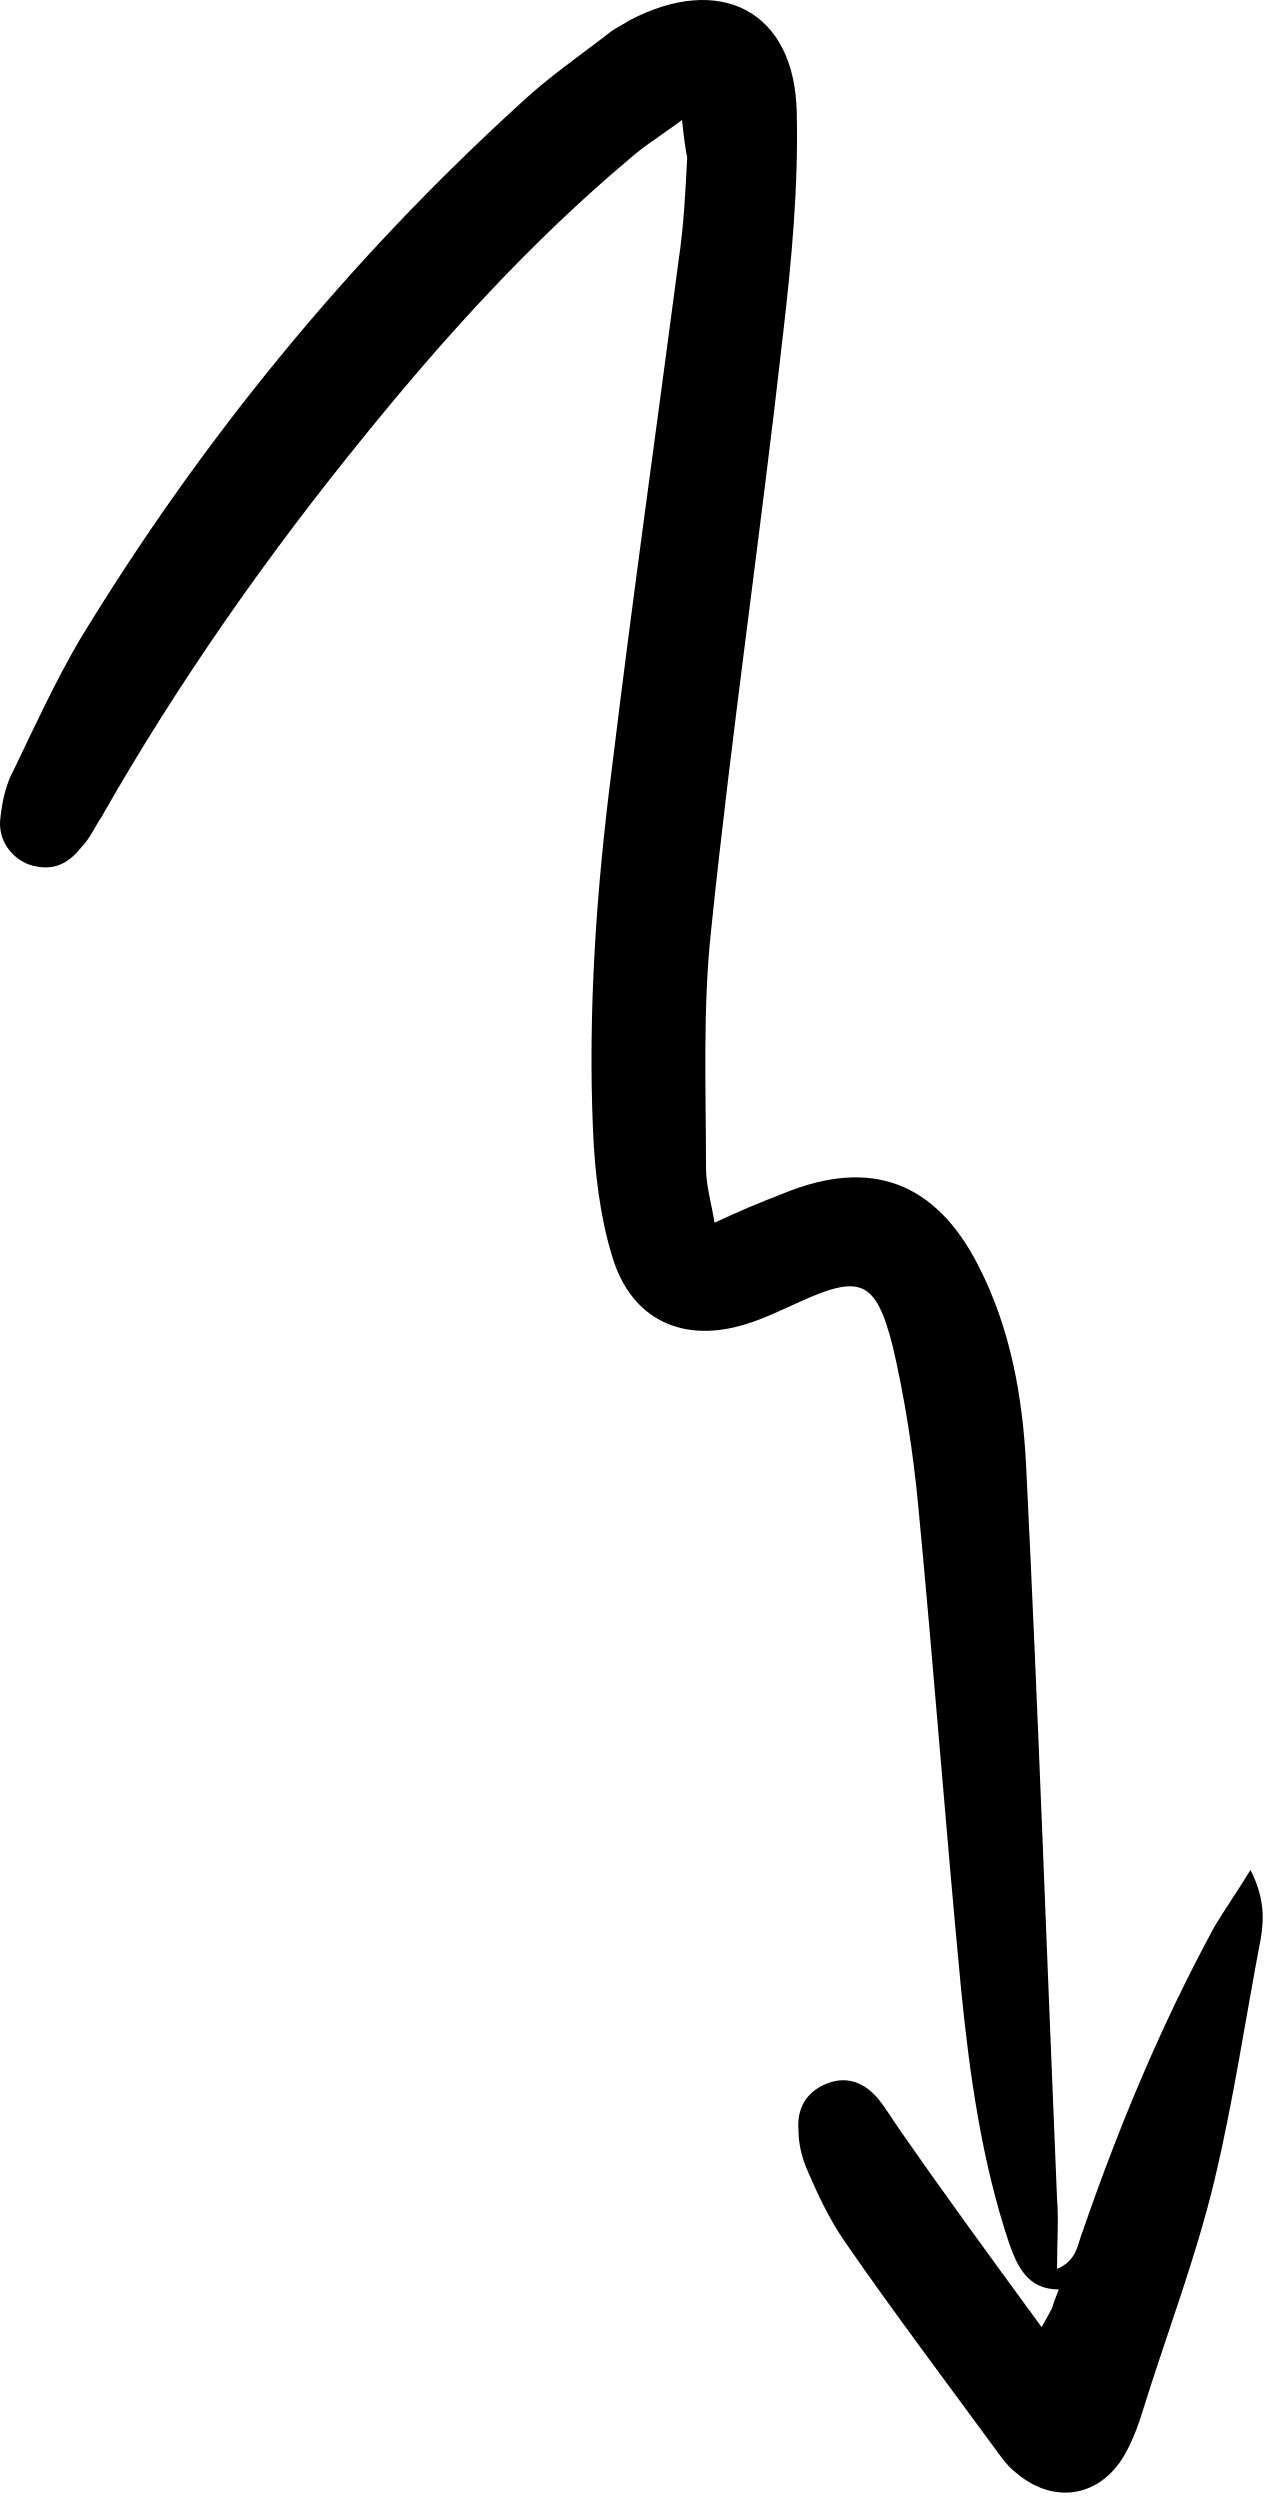
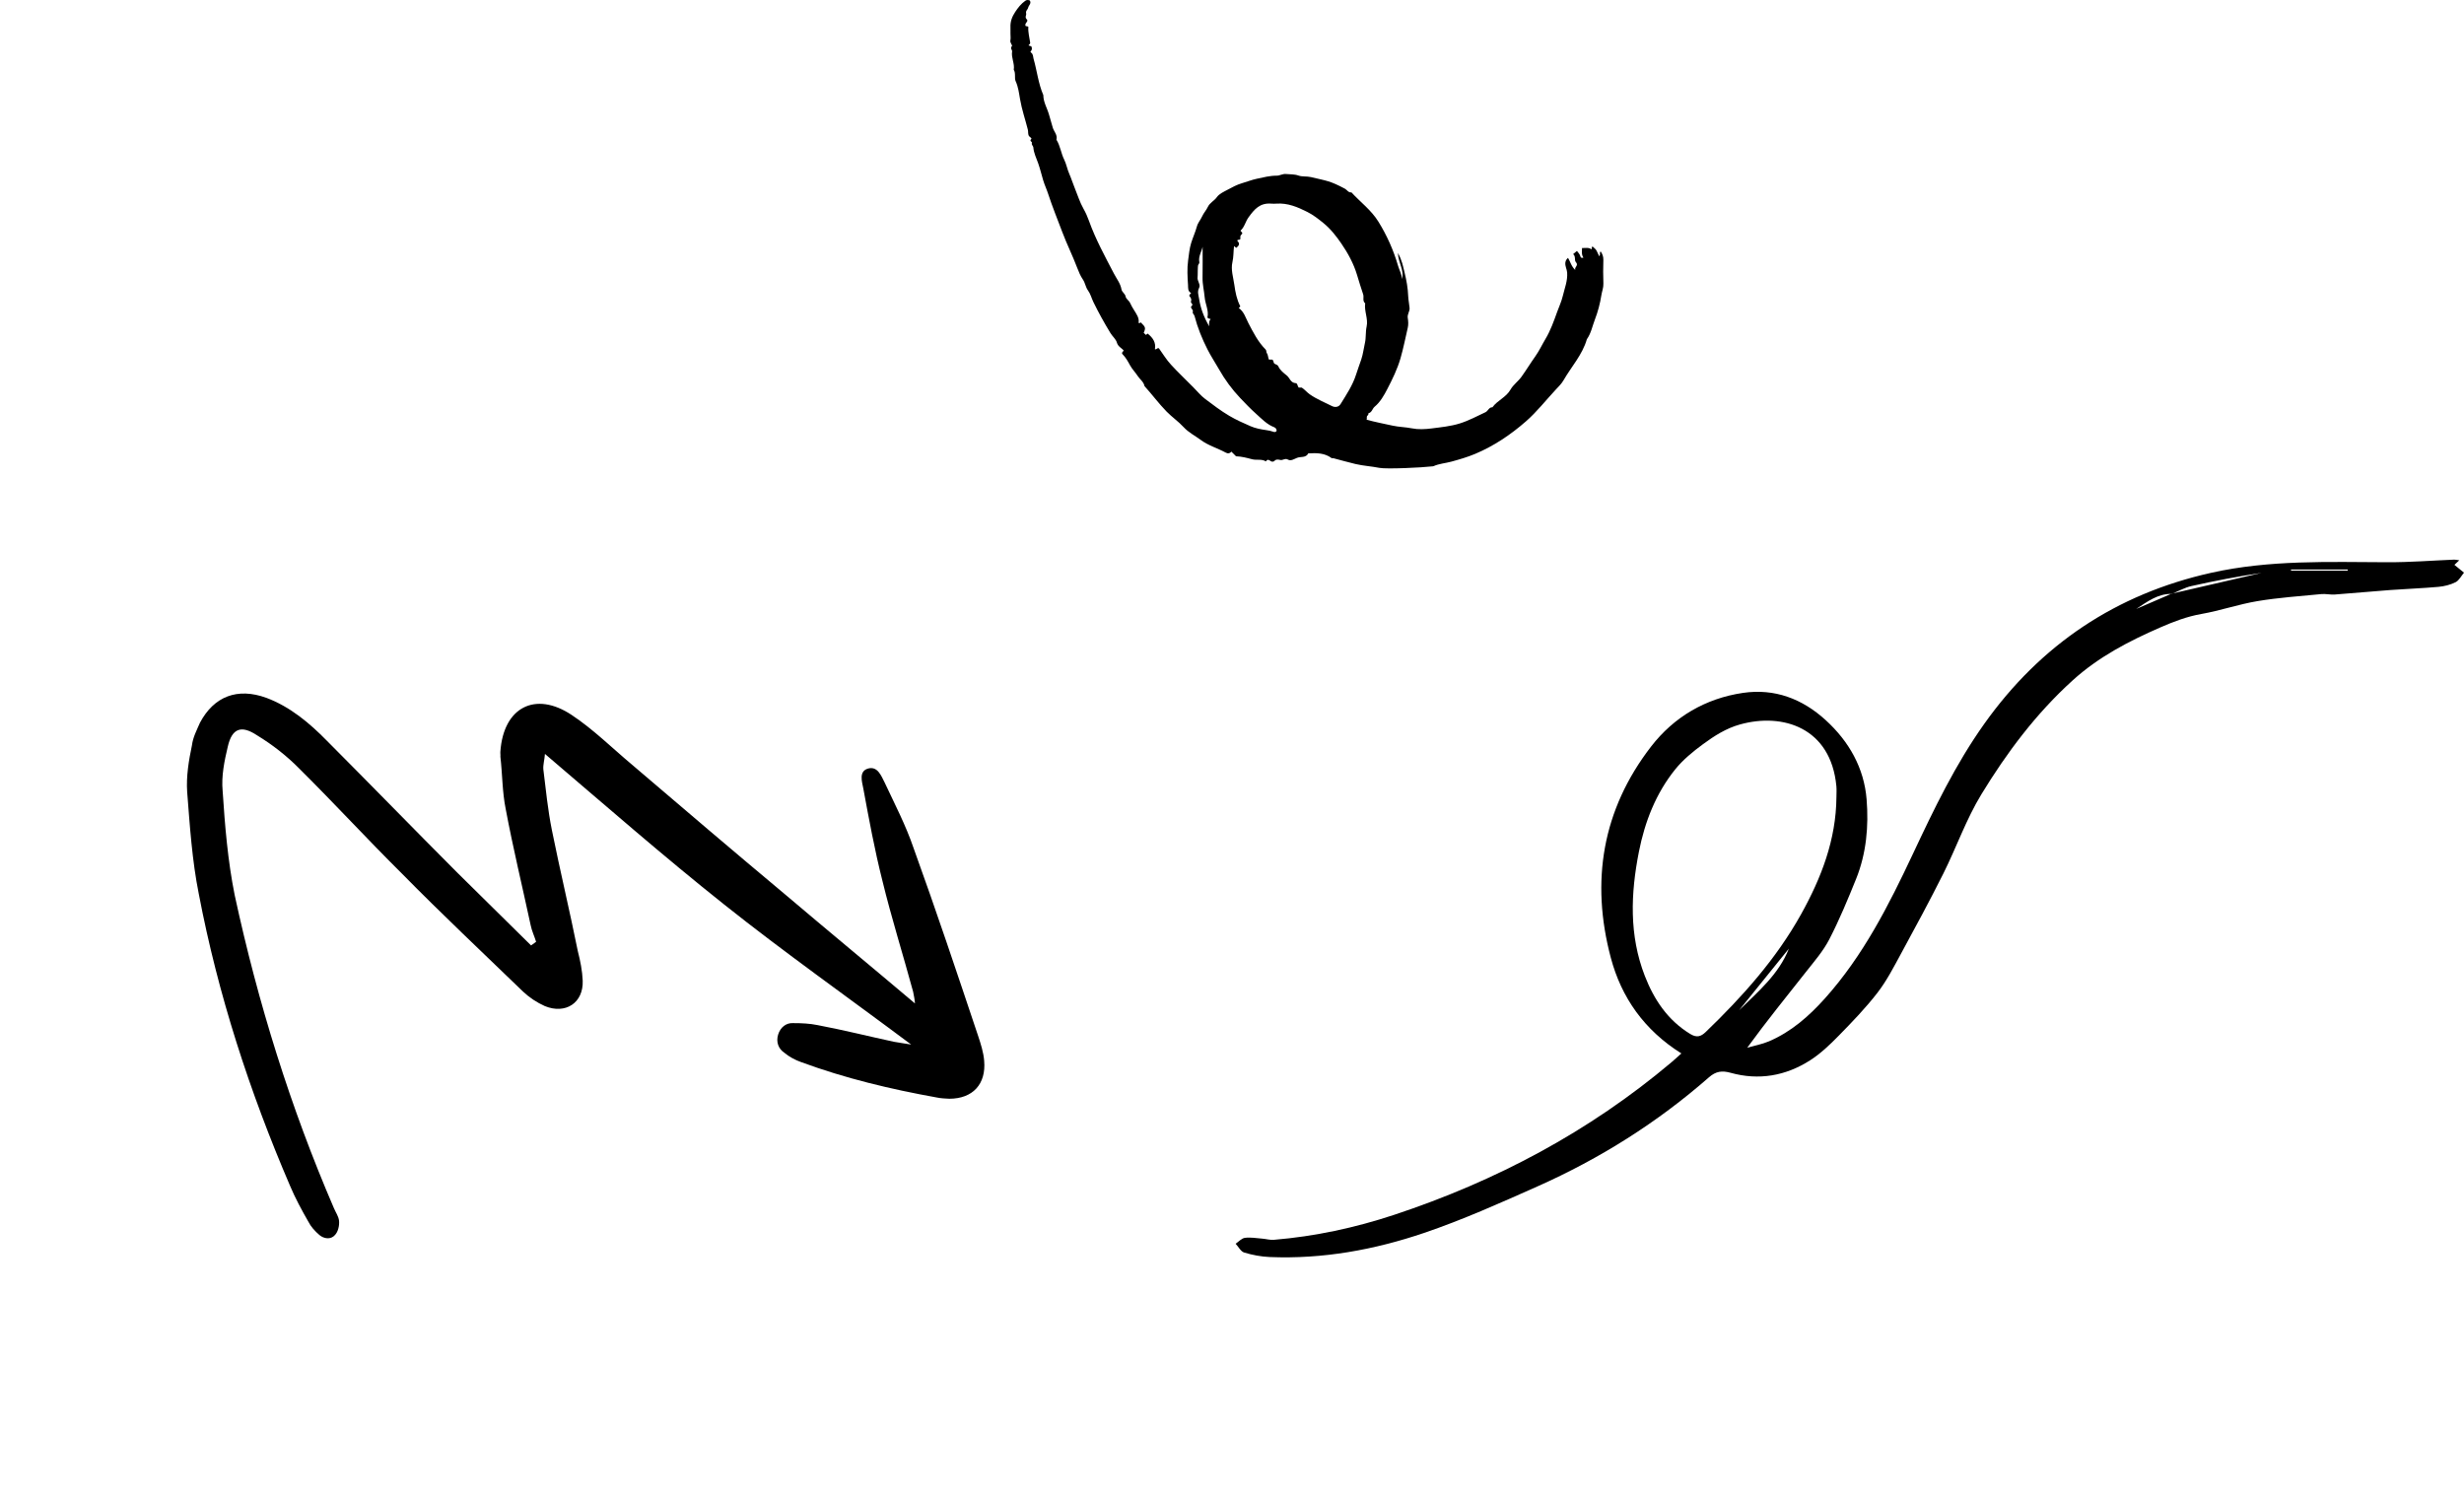
- <svg xmlns="http://www.w3.org/2000/svg" width="74" height="146" viewBox="0 0 74 146" fill="none">
-   <path d="M60.831 135.904C61.231 135.204 61.331 135.004 61.431 134.804C61.531 134.504 61.631 134.204 61.831 133.704C60.031 133.704 59.431 132.404 58.931 131.004C57.331 126.204 56.631 121.204 56.131 116.204C55.231 106.804 54.531 97.404 53.631 88.004C53.331 84.804 52.831 81.604 52.131 78.604C51.131 74.704 50.231 74.404 46.531 76.104C45.631 76.504 44.631 77.004 43.631 77.304C39.931 78.504 36.831 77.104 35.731 73.304C35.031 71.004 34.731 68.404 34.631 66.004C34.331 59.004 34.831 51.904 35.731 44.904C36.931 35.004 38.331 25.104 39.631 15.204C39.931 13.204 40.031 11.204 40.131 9.204C40.031 8.704 39.931 8.004 39.831 7.004C38.631 7.904 37.631 8.504 36.731 9.304C31.031 14.104 26.031 19.604 21.331 25.404C15.631 32.404 10.431 39.804 5.931 47.704C5.531 48.304 5.231 49.004 4.731 49.504C3.931 50.504 3.031 50.904 1.731 50.504C0.631 50.104 -0.169 49.004 0.031 47.704C0.131 46.804 0.331 45.804 0.831 44.904C2.031 42.404 3.231 39.804 4.631 37.404C11.731 25.704 20.331 15.204 30.431 6.004C32.031 4.504 33.931 3.204 35.731 1.804C36.031 1.604 36.431 1.404 36.731 1.204C42.031 -1.596 46.431 0.604 46.531 6.604C46.631 10.904 46.231 15.204 45.731 19.504C44.431 31.104 42.731 42.704 41.531 54.304C41.031 58.904 41.231 63.604 41.231 68.204C41.231 69.204 41.531 70.204 41.731 71.404C43.231 70.704 44.431 70.204 45.731 69.704C50.831 67.604 54.631 69.004 57.131 73.904C59.031 77.604 59.731 81.604 59.931 85.704C60.631 99.904 61.131 114.104 61.731 128.404C61.831 129.704 61.731 130.904 61.731 132.504C62.931 132.004 62.931 131.004 63.231 130.304C65.331 124.204 67.831 118.204 70.931 112.504C71.531 111.504 72.231 110.504 73.031 109.204C73.831 110.804 73.831 112.004 73.631 113.204C72.731 117.904 72.031 122.704 70.931 127.304C69.831 131.904 68.131 136.304 66.731 140.804C66.431 141.804 66.031 142.804 65.531 143.604C64.031 145.904 61.431 146.204 59.331 144.404C58.931 144.104 58.631 143.704 58.331 143.304C55.331 139.204 52.231 135.104 49.331 130.904C48.431 129.604 47.731 128.104 47.131 126.704C46.831 126.004 46.631 125.204 46.631 124.404C46.531 123.204 47.031 122.204 48.231 121.704C49.431 121.204 50.431 121.604 51.231 122.504C51.731 123.104 52.131 123.804 52.631 124.504C55.131 128.104 57.831 131.804 60.831 135.904Z" fill="black" />
+ <svg xmlns="http://www.w3.org/2000/svg" width="339" height="206" viewBox="0 0 339 206" fill="none">
+   <path fill-rule="evenodd" clip-rule="evenodd" d="M315.181 78.361C315.194 78.411 315.206 78.462 315.22 78.512H323.005C323.001 78.462 322.998 78.411 322.994 78.361H315.181ZM239.258 139.015C241.871 136.442 244.731 134.063 246.116 130.523C243.831 133.354 241.545 136.184 239.258 139.015ZM252.658 109.694C252.658 109.19 252.699 108.681 252.652 108.18C251.894 100.117 245.29 98.034 239.392 99.677C237.469 100.212 235.848 101.256 234.3 102.395C232.919 103.41 231.546 104.533 230.479 105.857C227.817 109.164 226.298 113.06 225.483 117.189C224.35 122.934 224.12 128.678 226.295 134.276C227.569 137.553 229.444 140.366 232.534 142.259C233.422 142.803 233.995 142.647 234.681 141.987C239.719 137.139 244.353 131.964 247.78 125.817C250.577 120.799 252.608 115.542 252.658 109.694ZM298.768 81.686C302.897 80.731 307.025 79.778 311.154 78.823C307.918 79.302 304.699 79.918 301.503 80.636C300.566 80.846 299.695 81.349 298.791 81.714C296.869 81.676 295.412 82.794 293.907 83.785C295.527 83.086 297.148 82.386 298.768 81.686ZM231.324 144.943C226.232 141.742 223.076 137.272 221.616 131.775C218.825 121.265 220.438 111.422 227.148 102.732C230.298 98.65 234.633 96.099 239.796 95.337C244.155 94.695 247.966 96.148 251.189 99.091C254.395 102.018 256.463 105.67 256.81 109.98C257.107 113.672 256.78 117.423 255.364 120.934C254.23 123.743 253.066 126.551 251.679 129.239C250.844 130.858 249.605 132.283 248.465 133.729C245.785 137.128 243.056 140.487 240.388 144.154C241.387 143.868 242.428 143.682 243.377 143.277C246.438 141.971 248.887 139.813 251.076 137.372C256.349 131.491 259.869 124.533 263.195 117.457C266.087 111.302 269.03 105.172 272.992 99.601C280.751 88.689 291.122 81.734 304.22 78.812C312.242 77.022 320.362 77.327 328.484 77.36C331.54 77.372 334.599 77.124 337.656 77.001C337.823 76.994 337.993 77.044 338.349 77.093C337.979 77.44 337.731 77.673 337.681 77.719C338.116 78.073 338.558 78.433 339 78.793C338.621 79.244 338.326 79.863 337.842 80.106C337.124 80.467 336.283 80.674 335.477 80.747C333.262 80.947 331.037 81.021 328.818 81.185C326.285 81.372 323.756 81.616 321.222 81.801C320.607 81.846 319.974 81.682 319.362 81.742C316.433 82.027 313.486 82.226 310.588 82.708C307.986 83.141 305.459 84.024 302.859 84.48C300.878 84.828 299.059 85.526 297.248 86.315C292.892 88.215 288.74 90.362 285.146 93.625C280.104 98.2 276.091 103.565 272.596 109.298C270.514 112.715 269.174 116.578 267.375 120.178C265.516 123.895 263.536 127.552 261.55 131.204C260.55 133.044 259.581 134.939 258.309 136.585C256.686 138.687 254.824 140.615 252.961 142.516C251.753 143.749 250.471 144.976 249.026 145.897C245.672 148.038 241.977 148.687 238.101 147.608C236.918 147.279 236.075 147.389 235.117 148.229C228.028 154.446 220.119 159.418 211.518 163.244C206.386 165.528 201.238 167.838 195.929 169.64C189.081 171.964 181.979 173.26 174.683 172.956C173.503 172.907 172.306 172.678 171.175 172.338C170.705 172.196 170.387 171.545 170 171.126C170.424 170.842 170.825 170.375 171.279 170.316C172.053 170.216 172.861 170.363 173.653 170.425C174.188 170.467 174.727 170.631 175.252 170.588C180.909 170.12 186.433 168.931 191.807 167.151C205.809 162.513 218.637 155.709 229.95 146.169C230.367 145.818 230.764 145.444 231.324 144.943Z" fill="black" />
+   <path d="M73.757 129.583C73.534 128.835 73.172 128.114 73.005 127.282C71.862 121.958 70.579 116.662 69.575 111.311C69.1 108.954 69.125 106.569 68.845 104.101C68.872 103.879 68.817 103.601 68.844 103.379C69.281 97.305 73.66 95.053 78.656 98.376C81.654 100.369 84.181 102.89 86.957 105.216C93.926 111.171 100.978 117.181 108.002 123.053C113.915 128.066 119.884 132.995 125.881 138.064C125.852 137.565 125.741 137.01 125.629 136.455C124.236 131.326 122.65 126.308 121.395 121.151C120.336 116.964 119.555 112.721 118.773 108.479C118.578 107.508 118.16 106.15 119.38 105.76C120.739 105.343 121.24 106.756 121.712 107.671C123.102 110.637 124.631 113.575 125.689 116.68C128.778 125.219 131.672 133.869 134.567 142.519C134.929 143.6 135.319 144.82 135.403 145.957C135.684 149.146 133.856 151.173 130.611 151.177C130.029 151.15 129.446 151.123 128.919 151.012C122.483 149.855 116.269 148.365 110.192 146.126C109.415 145.849 108.611 145.434 107.916 144.852C107.084 144.299 106.75 143.356 107.054 142.357C107.358 141.358 108.161 140.692 109.187 140.774C110.269 140.773 111.434 140.827 112.488 141.047C116.011 141.709 119.507 142.592 122.975 143.337C123.724 143.475 124.39 143.557 125.36 143.722C116.616 137.187 107.872 131.013 99.627 124.449C91.299 117.83 83.331 110.851 74.974 103.733C74.919 104.537 74.698 105.231 74.755 105.869C75.091 108.614 75.371 111.443 75.929 114.215C77.045 119.761 78.383 125.334 79.499 130.88C79.834 132.183 80.113 133.57 80.17 134.928C80.284 138.007 77.79 139.591 74.96 138.429C73.85 137.931 72.85 137.267 71.962 136.436C66.409 131.062 60.717 125.716 55.274 120.175C50.498 115.438 45.971 110.507 41.195 105.77C39.474 104.024 37.502 102.474 35.365 101.173C33.2 99.733 31.925 100.206 31.346 102.703C30.876 104.673 30.435 106.781 30.632 108.833C30.942 113.603 31.337 118.429 32.285 123.142C35.492 138.005 39.975 152.394 45.926 166.199C46.204 166.864 46.593 167.363 46.65 168.001C46.706 168.639 46.513 169.471 46.097 169.915C45.516 170.609 44.545 170.444 43.934 169.918C43.323 169.391 42.768 168.782 42.406 168.061C41.517 166.509 40.599 164.818 39.904 163.155C34.342 150.209 29.999 136.874 27.348 122.982C26.427 118.407 26.117 113.637 25.75 108.95C25.609 106.814 25.967 104.651 26.409 102.542C26.546 101.433 27.072 100.461 27.514 99.435C29.451 95.799 32.667 94.575 36.635 96.012C39.909 97.229 42.602 99.5 44.962 101.91C51.016 107.977 56.931 114.072 62.984 120.138C66.316 123.435 69.648 126.731 73.064 130.083C73.313 129.889 73.507 129.778 73.757 129.583Z" fill="black" />
+   <path fill-rule="evenodd" clip-rule="evenodd" d="M165.456 33.953C165.315 34.639 164.849 35.292 165.003 36.038C165.037 36.199 164.944 36.303 164.859 36.431C164.759 36.582 164.8 37.932 164.767 38.121C164.675 38.652 165.22 39.129 164.981 39.594C164.696 40.147 164.89 40.584 164.973 41.114C165.175 42.413 165.612 43.6 166.363 44.898C166.323 44.434 166.34 44.132 166.562 43.903C166.393 43.805 166.212 43.878 166.121 43.676C166.339 42.732 165.821 41.847 165.739 40.894C165.661 40.005 165.431 39.125 165.449 38.211C165.476 36.792 165.456 35.372 165.456 33.953ZM179.091 53.324C179.511 53.596 179.796 53.973 180.197 54.255C181.156 54.927 182.23 55.353 183.259 55.874C183.696 56.095 184.186 56 184.428 55.609C185.238 54.301 186.101 53.02 186.572 51.531C186.792 50.833 187.051 50.149 187.285 49.456C187.534 48.719 187.613 47.941 187.788 47.187C187.957 46.459 187.856 45.678 188.024 44.912C188.254 43.86 187.671 42.814 187.823 41.737C187.411 41.398 187.684 40.905 187.545 40.498C187.24 39.607 186.968 38.704 186.695 37.802C186.225 36.248 185.444 34.821 184.544 33.511C183.848 32.499 183.071 31.497 182.071 30.685C181.367 30.114 180.664 29.564 179.866 29.162C178.53 28.487 177.154 27.904 175.598 28.019C175.373 28.035 175.145 28.037 174.921 28.018C173.331 27.887 172.573 28.793 171.762 29.924C171.345 30.506 171.221 31.25 170.668 31.739C170.746 31.908 171.091 32.031 170.796 32.276C170.618 32.424 170.64 32.605 170.656 32.783C170.688 33.13 170.242 32.859 170.227 33.127C170.645 33.531 170.446 33.831 170.079 34.102C169.995 34.034 169.92 33.972 169.78 33.857C169.689 34.634 169.725 35.35 169.559 36.068C169.319 37.107 169.683 38.184 169.827 39.222C169.961 40.2 170.16 41.23 170.64 42.146C170.656 42.178 170.506 42.297 170.429 42.38C171.155 42.883 171.38 43.732 171.747 44.438C172.423 45.737 173.075 47.03 174.115 48.078C174.275 48.239 174.195 48.455 174.282 48.572C174.488 48.849 174.443 49.186 174.58 49.476H175.009C175.276 49.576 175.144 49.868 175.341 50.033C175.507 50.172 175.75 50.126 175.894 50.446C176.111 50.927 176.595 51.316 177.032 51.661C177.456 51.996 177.555 52.687 178.271 52.718C178.516 52.729 178.509 53.133 178.67 53.324H179.091ZM179.996 62.381C179.664 63.032 178.956 62.793 178.443 62.997C178.082 63.139 177.6 63.473 177.212 63.242C176.796 62.994 176.507 63.373 176.138 63.285C175.882 63.225 175.552 63.154 175.305 63.448C175.24 63.526 174.987 63.542 174.888 63.48C174.627 63.316 174.404 63.098 174.161 63.485C173.57 63.115 172.885 63.354 172.258 63.187C171.536 62.995 170.809 62.803 170.055 62.781C169.84 62.566 169.627 62.353 169.414 62.141C169.194 62.404 168.95 62.444 168.641 62.276C167.506 61.661 166.225 61.299 165.194 60.529C164.416 59.948 163.532 59.516 162.851 58.775C162.134 57.995 161.241 57.386 160.494 56.621C159.414 55.516 158.503 54.267 157.465 53.128C157.347 52.529 156.83 52.2 156.524 51.729C156.194 51.22 155.761 50.794 155.465 50.25C155.179 49.723 154.884 49.185 154.448 48.746C154.273 48.57 154.423 48.413 154.612 48.249C154.317 47.869 153.818 47.706 153.659 47.129C153.532 46.668 153.055 46.284 152.77 45.816C151.931 44.435 151.147 43.029 150.439 41.579C150.179 41.047 150.036 40.439 149.694 39.974C149.346 39.501 149.307 38.925 148.981 38.451C148.649 37.969 148.415 37.408 148.206 36.856C147.578 35.196 146.785 33.608 146.156 31.942C145.493 30.183 144.783 28.444 144.199 26.653C143.995 26.028 143.708 25.43 143.517 24.788C143.289 24.017 143.103 23.231 142.836 22.474C142.58 21.745 142.224 21.057 142.164 20.26C142.15 20.089 141.882 19.908 141.968 19.678C142.043 19.475 141.571 19.428 141.877 19.137C142.022 18.999 141.634 18.858 141.543 18.679C141.408 18.416 141.484 18.122 141.411 17.834C141.057 16.435 140.583 15.069 140.337 13.633C140.197 12.823 140.098 11.973 139.738 11.179C139.53 10.721 139.781 10.095 139.474 9.595C139.62 8.74 139.108 7.946 139.246 7.09C139.284 6.854 138.933 6.662 139.221 6.349C139.329 6.231 138.935 5.9 139.009 5.561C139.073 5.274 139.023 4.961 139.023 4.66C139.023 4.359 139.033 4.057 139.021 3.756C138.988 2.974 139.226 2.315 139.671 1.645C140.069 1.044 140.484 0.514 141.067 0.102C141.276 -0.046 141.472 -0.008 141.678 0.062C141.944 0.471 141.523 0.728 141.454 1.061C141.398 1.326 141.08 1.475 141.179 1.856C141.242 2.096 140.945 2.361 141.267 2.663C141.576 2.952 140.891 3.196 141.11 3.581C141.197 3.599 141.3 3.62 141.419 3.645C141.432 3.658 141.483 3.687 141.481 3.711C141.425 4.447 141.638 5.15 141.734 5.867C141.76 6.054 141.581 6.102 141.503 6.247C141.636 6.293 141.767 6.338 141.898 6.383C142 6.638 142.025 6.879 141.773 7.081C141.797 7.131 141.807 7.204 141.848 7.232C142.171 7.447 142.114 7.792 142.203 8.106C142.676 9.759 142.852 11.491 143.541 13.085C143.544 14.067 144.083 14.896 144.335 15.807C144.493 16.376 144.679 16.955 144.827 17.514C144.981 18.092 145.531 18.559 145.348 19.227C145.876 20.068 145.974 21.076 146.407 21.951C146.718 22.58 146.826 23.274 147.113 23.919C147.389 24.541 147.597 25.232 147.861 25.867C148.261 26.829 148.558 27.833 149.084 28.754C149.369 29.253 149.618 29.818 149.814 30.366C150.722 32.908 152.016 35.26 153.255 37.641C153.625 38.352 154.152 38.997 154.293 39.805C154.366 40.227 154.797 40.381 154.87 40.821C154.921 41.128 155.337 41.358 155.474 41.673C155.631 42.035 155.83 42.354 156.033 42.686C156.358 43.22 156.766 43.751 156.647 44.412C156.837 44.572 156.843 44.363 156.933 44.347C157.616 45.006 157.646 45.108 157.354 45.792C157.458 45.891 157.562 45.99 157.662 46.085C157.748 46.013 157.825 45.947 157.889 45.894C158.604 46.454 159.064 47.123 158.894 48.046C159.149 48.142 159.195 47.806 159.445 47.926C159.977 48.661 160.471 49.495 161.117 50.187C161.599 50.702 162.087 51.221 162.598 51.714C163.14 52.237 163.665 52.776 164.197 53.309C164.73 53.842 165.21 54.444 165.807 54.891C166.884 55.699 167.95 56.518 169.124 57.212C170.071 57.77 171.055 58.208 172.044 58.639C172.711 58.931 173.459 59.075 174.187 59.176C174.548 59.226 174.884 59.294 175.223 59.417C175.348 59.462 175.521 59.464 175.624 59.307C175.679 59.033 175.47 58.846 175.297 58.779C174.284 58.392 173.57 57.609 172.796 56.919C172.038 56.244 171.334 55.505 170.634 54.768C169.492 53.566 168.521 52.241 167.7 50.792C167.181 49.877 166.594 49.004 166.118 48.057C165.376 46.586 164.758 45.074 164.347 43.483C164.291 43.261 164.031 43.132 164.108 42.907C164.221 42.582 163.667 42.35 163.925 42.127C164.28 41.821 163.761 41.73 163.857 41.484C163.942 41.261 163.893 40.999 163.668 40.777C163.525 40.635 163.75 40.46 163.88 40.316C163.388 40.093 163.475 39.581 163.451 39.226C163.374 38.102 163.309 36.953 163.461 35.844C163.57 35.043 163.64 34.213 163.882 33.43C164.119 32.666 164.459 31.932 164.669 31.161C164.815 30.628 165.184 30.243 165.395 29.765C165.599 29.301 165.965 28.923 166.161 28.499C166.447 27.877 167.053 27.643 167.415 27.128C167.751 26.651 168.38 26.385 168.896 26.104C169.527 25.761 170.188 25.406 170.888 25.203C171.561 25.008 172.209 24.747 172.905 24.597C173.821 24.4 174.715 24.167 175.663 24.17C176.085 24.171 176.466 23.894 176.926 23.943C177.5 24.003 178.068 23.951 178.648 24.155C179.177 24.341 179.771 24.226 180.362 24.367C182.555 24.892 182.945 24.858 185.023 25.957C185.33 26.12 185.513 26.526 185.935 26.473C187.164 27.81 188.654 28.908 189.629 30.478C190.814 32.388 191.723 34.42 192.349 36.581C192.524 37.186 192.871 37.739 192.875 38.401C193.235 37.212 192.394 36.203 192.323 34.807C192.888 35.795 193.032 36.643 193.234 37.458C193.501 38.542 193.701 39.634 193.742 40.768C193.761 41.282 193.89 41.83 193.931 42.37C193.968 42.856 193.592 43.24 193.681 43.748C193.758 44.187 193.781 44.669 193.682 45.097C193.355 46.501 193.083 47.915 192.68 49.307C192.245 50.803 191.572 52.171 190.868 53.529C190.409 54.414 189.905 55.308 189.12 55.964C188.801 56.23 188.761 56.747 188.278 56.856C188.249 56.863 188.3 57.068 188.184 57.145C187.936 57.309 188.116 57.553 188.018 57.751C189.233 58.08 190.415 58.305 191.589 58.564C192.47 58.758 193.363 58.758 194.242 58.935C195.111 59.11 196.054 59.066 196.943 58.951C198.247 58.783 199.57 58.658 200.833 58.265C202.066 57.881 203.204 57.264 204.371 56.718C204.737 56.547 204.841 56.022 205.331 56.036C206.018 55.081 207.216 54.676 207.826 53.593C208.191 52.943 208.87 52.477 209.326 51.842C209.991 50.917 210.579 49.943 211.238 49.017C211.773 48.266 212.155 47.427 212.625 46.644C213.316 45.491 213.779 44.19 214.236 42.915C214.495 42.195 214.825 41.503 215.006 40.743C215.262 39.668 215.692 38.632 215.611 37.496C215.577 37.032 215.301 36.623 215.365 36.118C215.403 35.817 215.547 35.658 215.728 35.479C216.049 35.984 216.153 36.61 216.726 37.149C216.578 36.7 217.255 36.549 216.796 36.043C216.581 35.805 216.825 35.26 216.431 34.967C216.612 34.816 216.727 34.721 216.957 34.528C217.082 34.697 217.264 34.883 217.371 35.105C217.462 35.294 217.421 35.572 217.853 35.441C217.559 35.041 217.654 34.602 217.657 34.126C218.129 34.145 218.556 34.01 218.936 34.296C219.08 34.206 218.908 33.984 219.117 33.921C219.299 34.115 219.562 34.256 219.681 34.541C219.78 34.778 219.902 35.006 220.017 35.247C220.261 35.049 219.996 34.761 220.223 34.593C220.46 34.945 220.604 35.304 220.592 35.749C220.563 36.84 220.55 37.934 220.596 39.025C220.62 39.586 220.4 40.09 220.318 40.62C220.142 41.757 219.84 42.894 219.427 43.969C219.077 44.875 218.902 45.861 218.323 46.674C217.708 48.822 216.182 50.456 215.101 52.341C214.837 52.801 214.421 53.204 214.057 53.594C212.685 55.062 211.447 56.662 209.926 57.989C207.828 59.821 205.532 61.365 202.962 62.446C201.906 62.89 200.792 63.214 199.675 63.519C198.862 63.74 198.005 63.791 197.225 64.14C197.162 64.168 197.083 64.161 197.012 64.17C195.714 64.331 190.772 64.571 189.767 64.372C188.678 64.156 187.566 64.097 186.488 63.844C185.464 63.602 184.451 63.309 183.433 63.042C183.362 63.024 183.259 63.071 183.211 63.035C182.274 62.337 181.197 62.305 179.996 62.381Z" fill="black" />
</svg>
